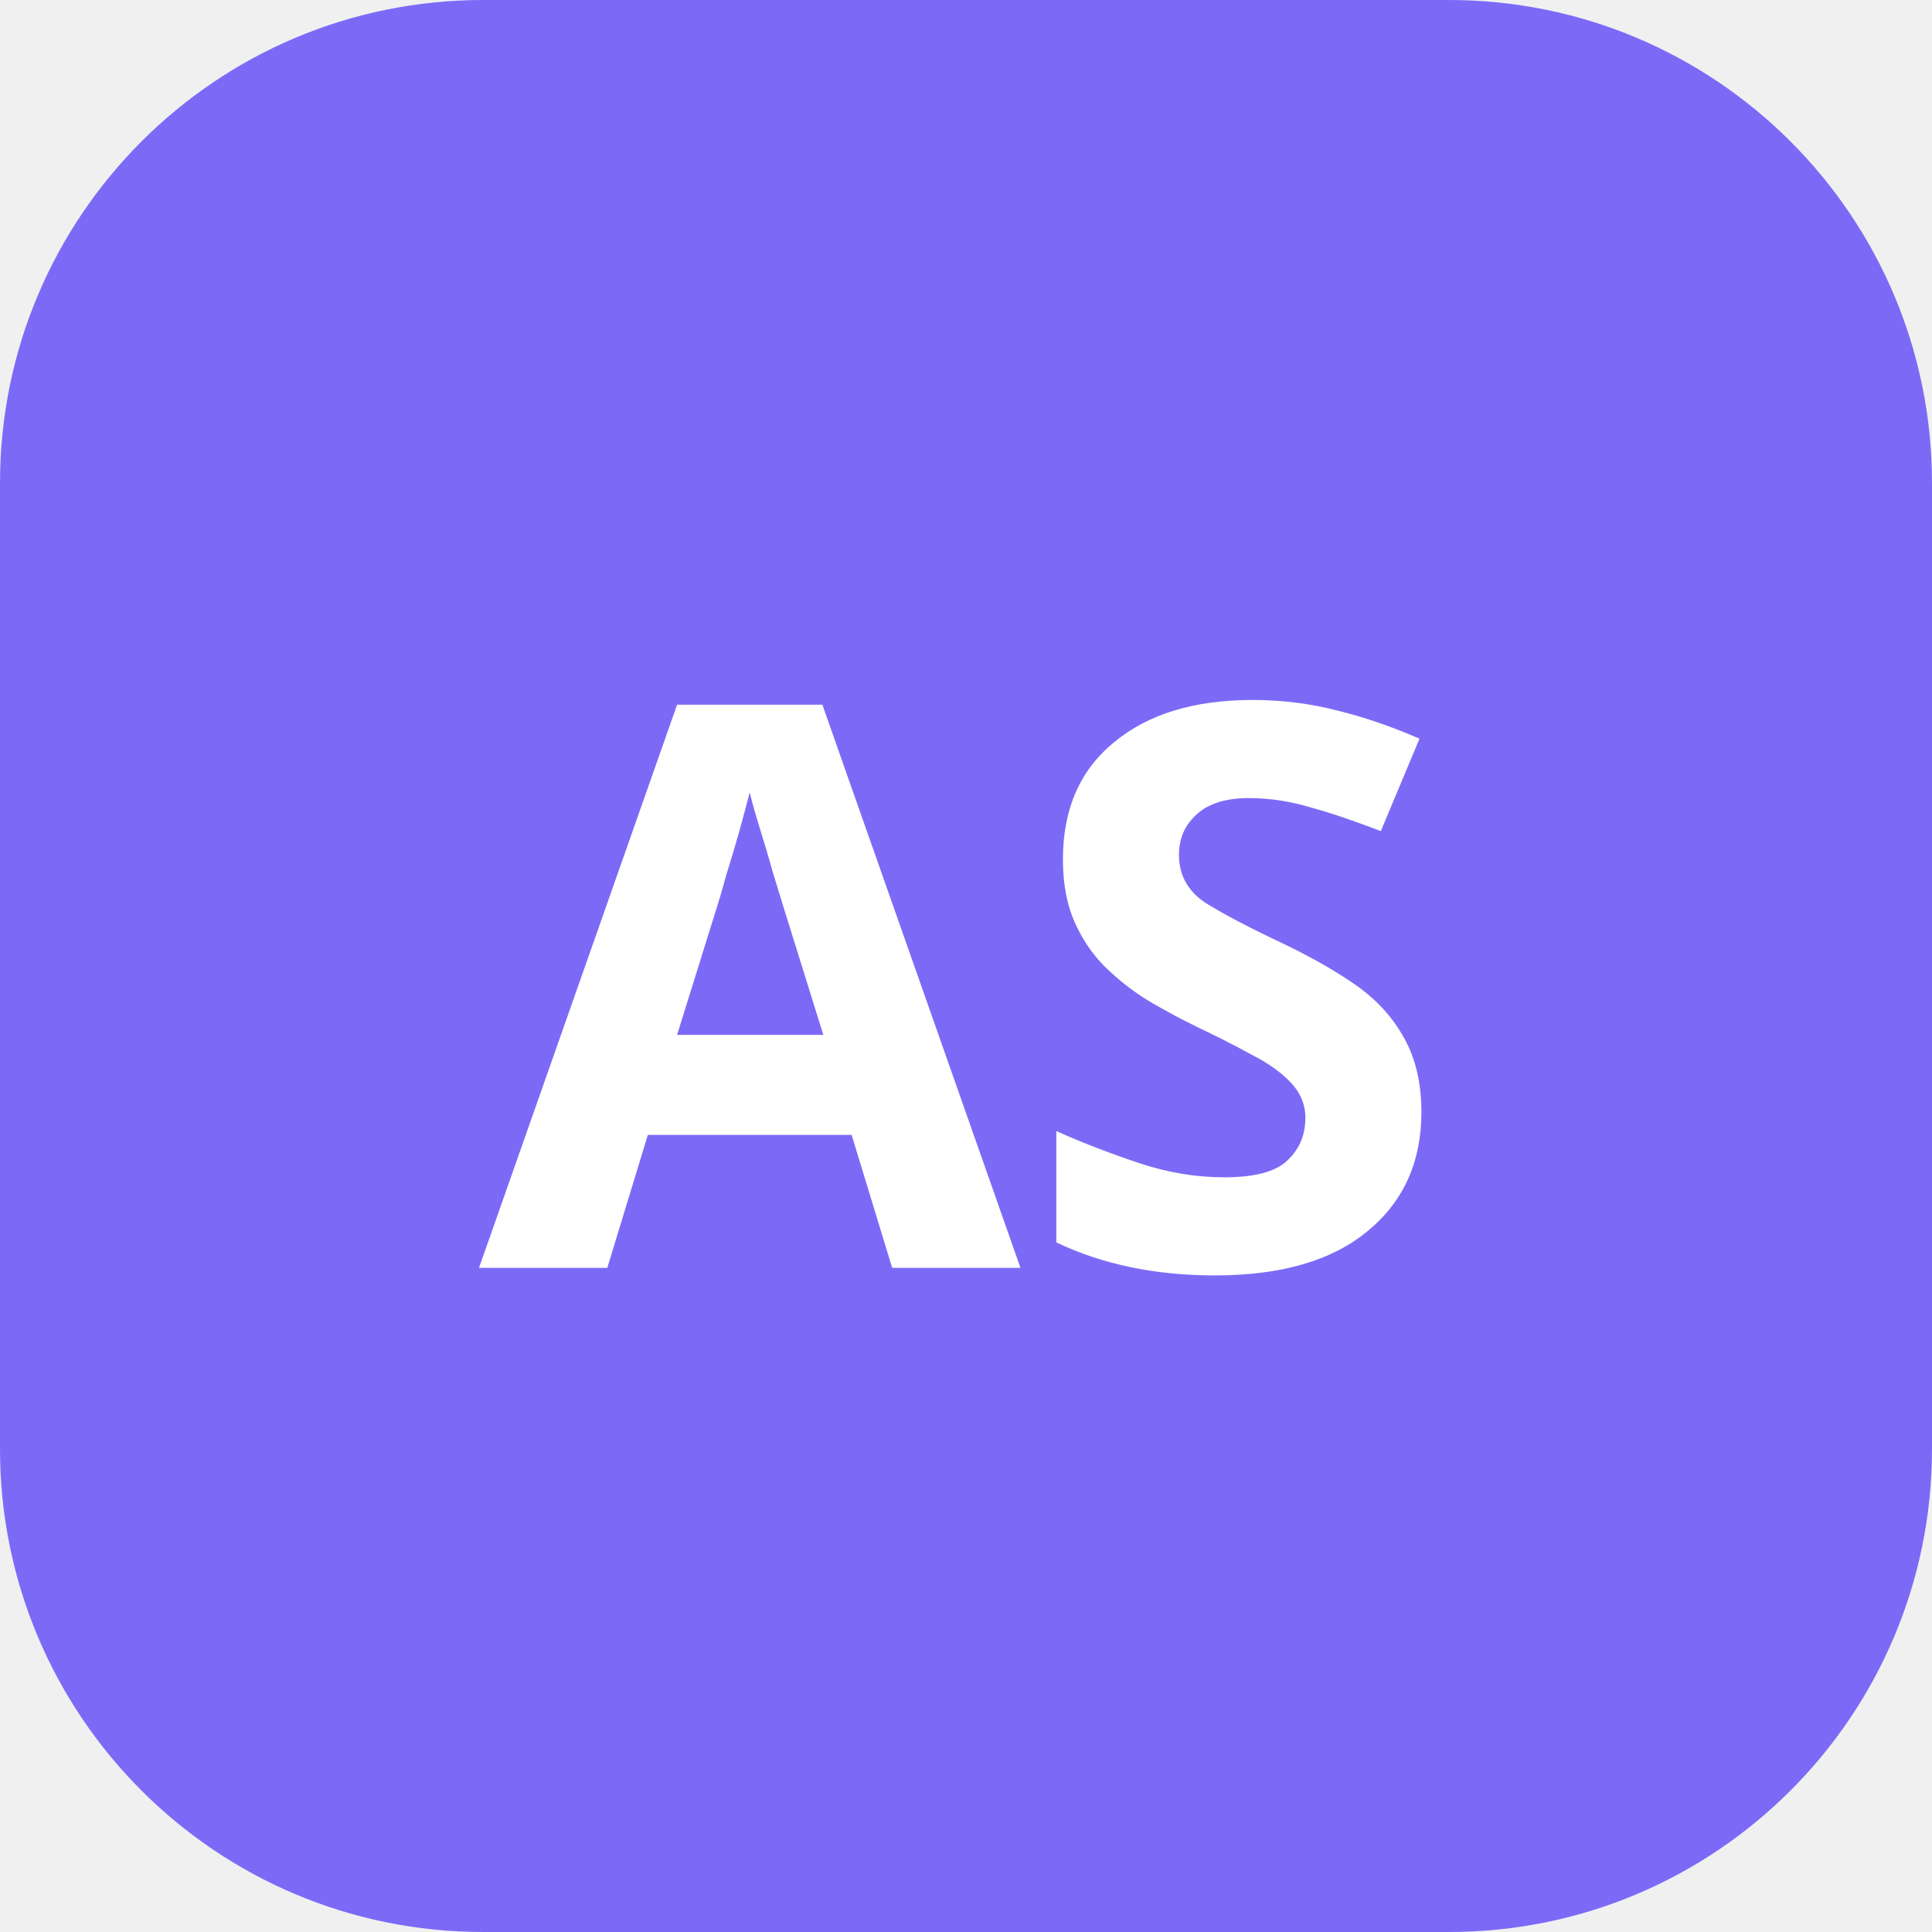
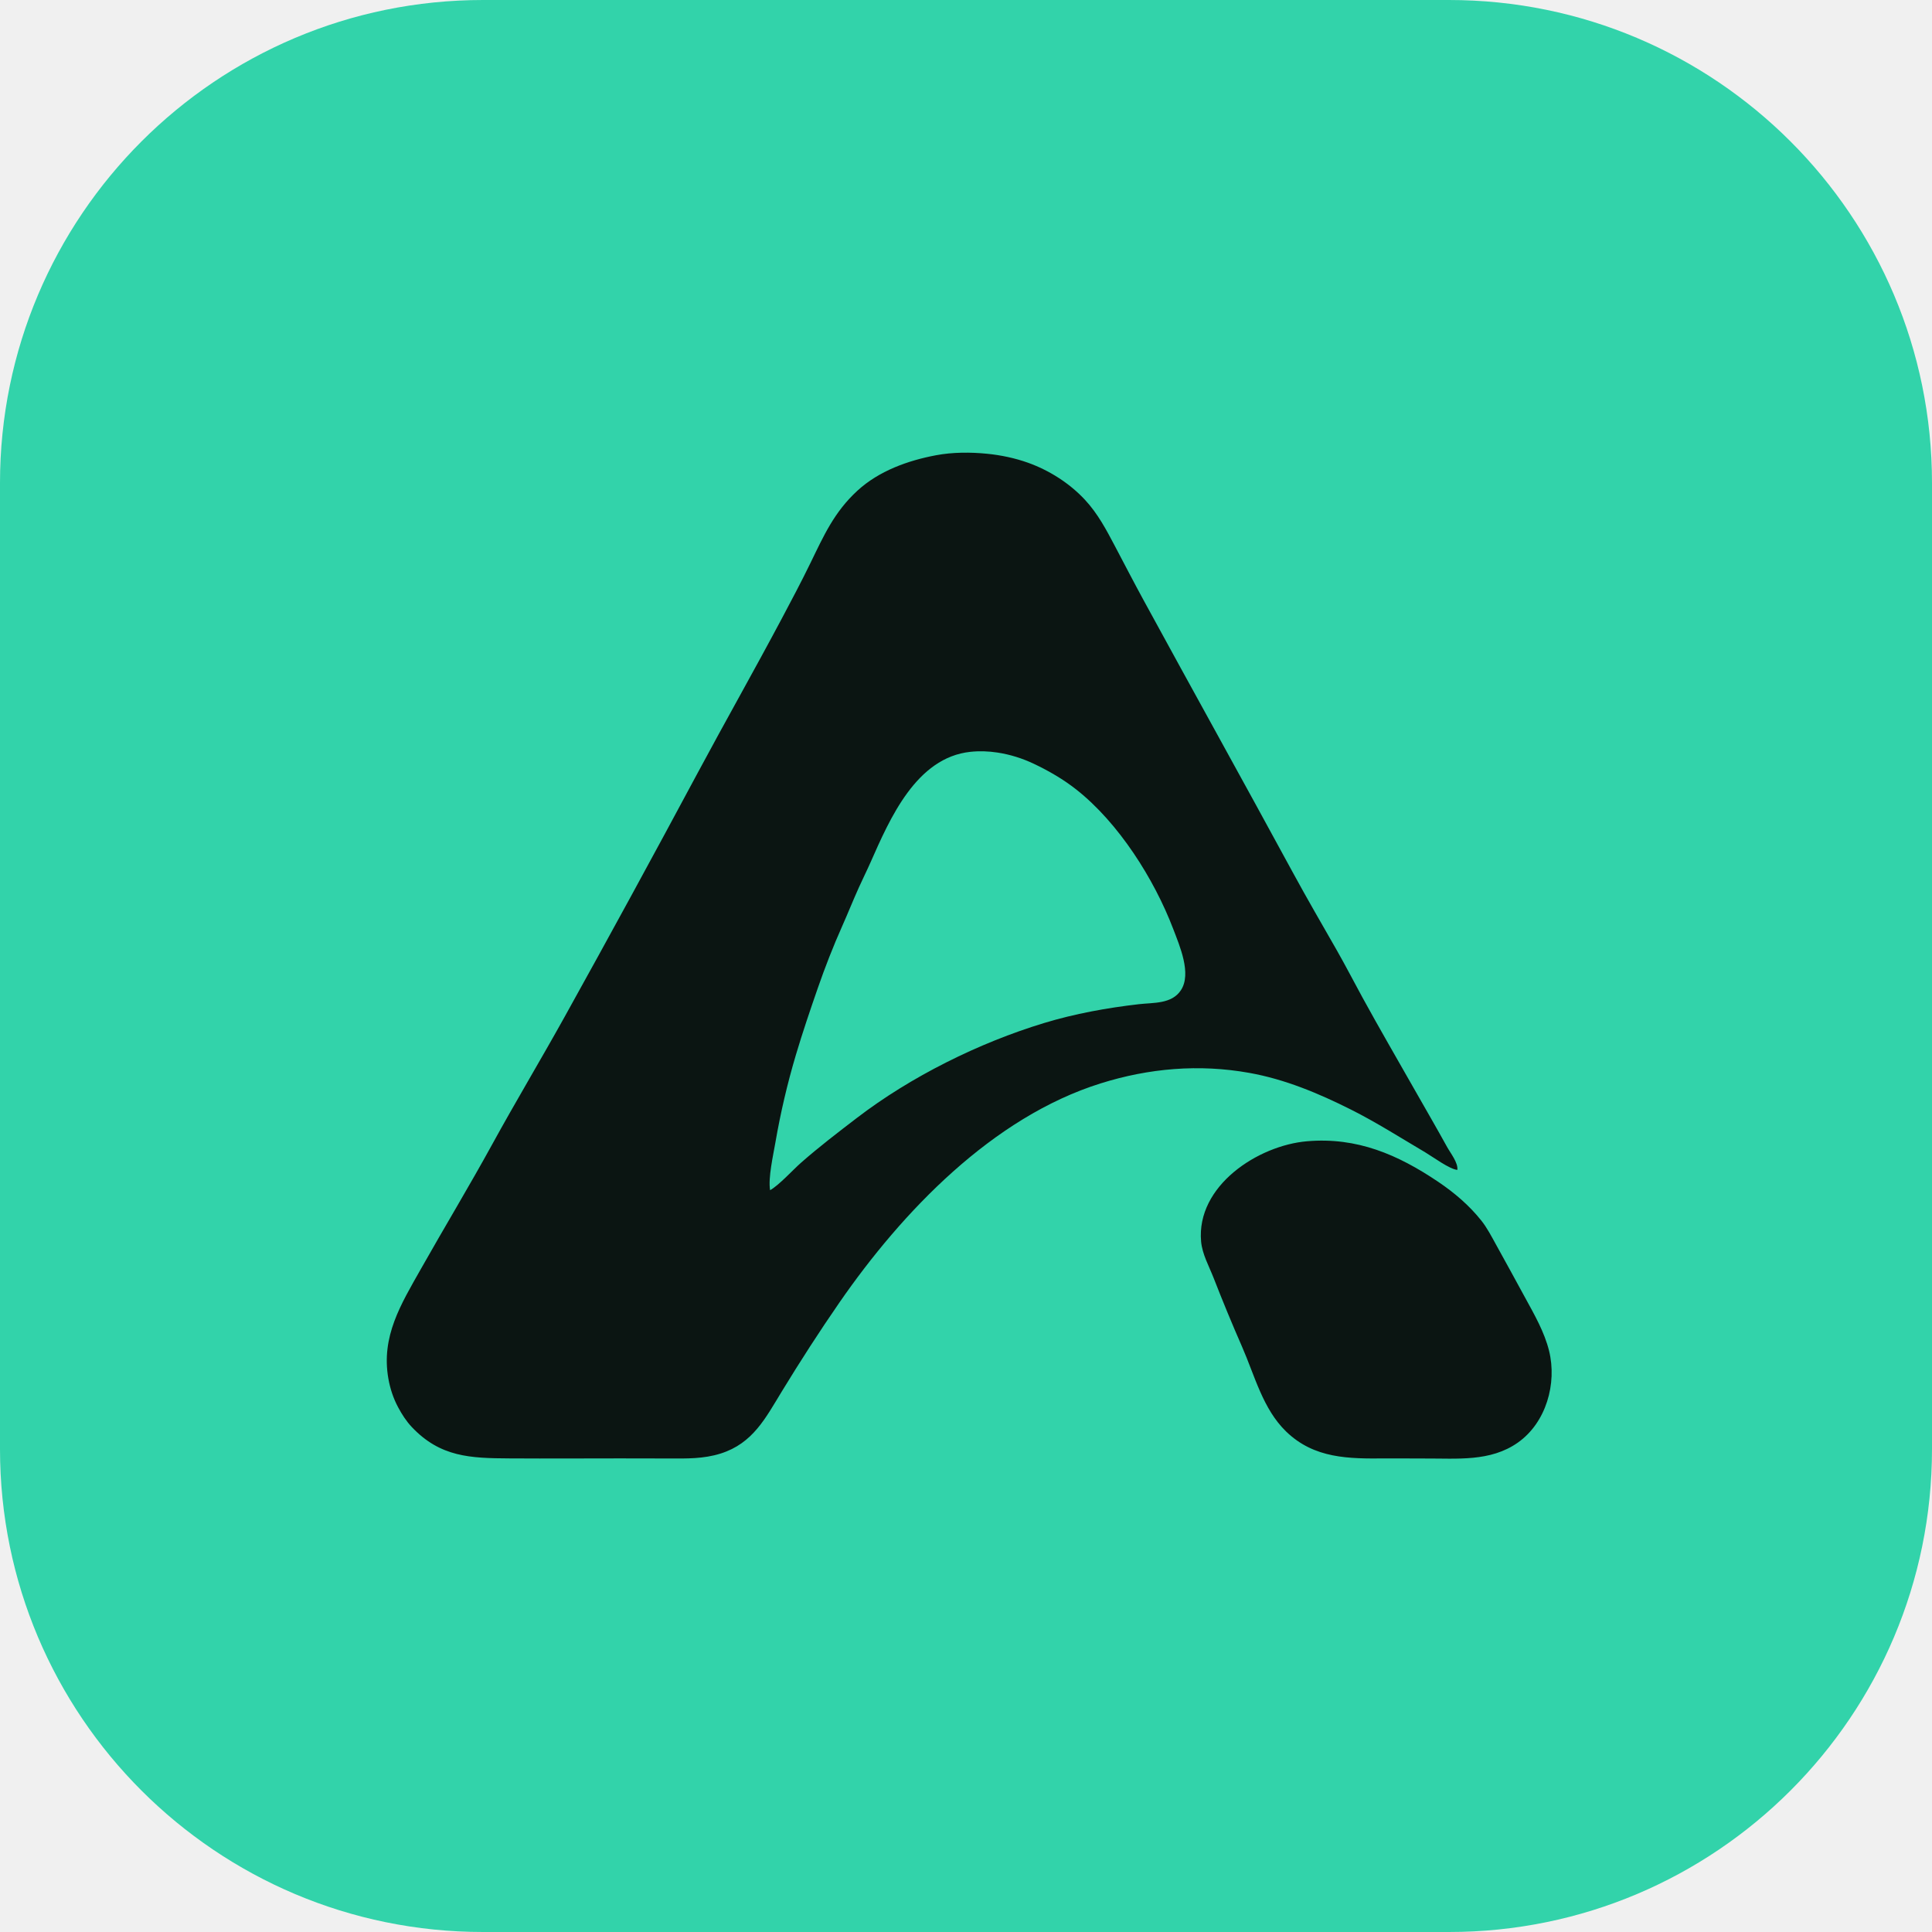
<svg xmlns="http://www.w3.org/2000/svg" viewBox="0 0 32 32">
-   <rect width="32" height="32" rx="8" fill="#7c6af7" />
-   <text x="16" y="21" text-anchor="middle" font-family="sans-serif" font-size="13" font-weight="700" fill="white">AS</text>
+   <rect width="32" height="32" rx="8" fill="#32d3aa" />
+   <svg x="6" y="6" width="20" height="20" viewBox="80 170 940 840">
+     <path d="M932.5 748.71C926.62 748.35 913.26 738.46 907.44 735.02C888.34 723.76 869.53 711.74 849.69 701.78C824.48 689.13 798.39 678.18 770.46 673.19C731.41 666.2 692.51 669.56 654.81 681.38C570.71 707.73 500.35 781.27 451.47 851.97C435.84 874.58 420.95 897.7 406.64 921.15C393.91 942.01 384.07 961.6 359.03 969.52C345.6 973.76 332.46 973.43 318.5 973.38C305.83 973.33 293.17 973.3 280.5 973.31C267.5 973.33 254.5 973.35 241.5 973.38C225.83 973.43 210.17 973.41 194.5 973.32C164.2 973.15 140.77 972.38 118.58 948.91C114.26 944.34 110.92 939.1 107.95 933.57C104.21 926.62 101.73 919.06 100.35 911.3C94.51 878.38 110.18 853.24 125.54 826.04C143.9 793.53 163.27 761.46 181.24 728.71C199.47 695.48 218.98 662.98 237.38 629.86C272.45 566.72 307.02 503.3 341.14 439.65C362.62 399.59 385.05 360.04 406.41 319.89C414.06 305.51 421.73 291.04 428.87 276.37C439.33 254.88 447.41 236.56 465.48 219.97C482.27 204.57 504.77 196.51 526.75 192.38C539.63 189.97 553.5 189.95 566.5 191.24C577.16 192.3 588.21 194.62 598.32 198.24C614.81 204.16 630.56 214.14 642.52 226.98C652.63 237.82 659.25 250.44 666.08 263.4C673.45 277.35 680.71 291.41 688.26 305.25C726.8 375.96 765.96 446.35 804.39 517.13C815.46 537.52 827.18 557.63 838.68 577.79C845.61 589.95 852.03 602.45 858.75 614.72C871.89 638.72 885.7 662.48 899.22 686.28C907.67 701.16 916.28 715.95 924.55 730.94C927.24 735.81 933.18 743.15 932.5 748.71ZM397.5 764.52C404.32 760.76 415.14 748.8 421.63 743.09C435.55 730.85 450.19 719.67 464.88 708.41C506.99 676.11 560.12 649.77 610.79 634.39C634.74 627.12 659.68 622.61 684.5 619.74C695.9 618.42 710.18 619.73 717.33 608.81C725.78 595.92 716.29 574.22 711.34 561.23C696.49 522.28 668.82 478.57 635.86 452.62C625.74 444.65 614.46 438.11 602.86 432.61C593.91 428.36 584.3 425.33 574.5 423.84C567.56 422.78 560.51 422.53 553.52 423.26C511.28 427.67 490.7 475.36 475.71 509.25C472.77 515.9 469.5 522.41 466.52 529.04C462.05 538.99 458 549.13 453.56 559.1C446.58 574.77 440.26 590.99 434.63 607.2C428.64 624.47 422.79 641.67 417.58 659.19C410.91 681.62 405.62 704.26 401.64 727.31C399.94 737.14 395.85 755.15 397.5 764.52ZM815.61 726.42C854.42 723.13 886.11 736.79 917.56 757.98C930.13 766.45 941.75 776.33 951.23 788.27C955.7 793.9 959.13 800.61 962.61 806.88C970.26 820.62 977.75 834.44 985.29 848.24C992.47 861.38 1000.26 874.89 1003.89 889.53C1010.21 915.02 1001.63 945.52 979.57 961.04C958.15 976.1 932.28 973.27 907.5 973.4C897.17 973.45 886.83 973.24 876.5 973.33C847.97 973.61 821.09 973.6 799.16 952.35C781.1 934.83 774.79 908.94 764.96 886.53C757.18 868.78 749.76 850.78 742.72 832.73C739.18 823.67 733.9 814.32 733.02 804.5C729.13 761.13 777.29 729.66 815.61 726.42Z" fill="#0b1512" />
+   </svg>
</svg>
